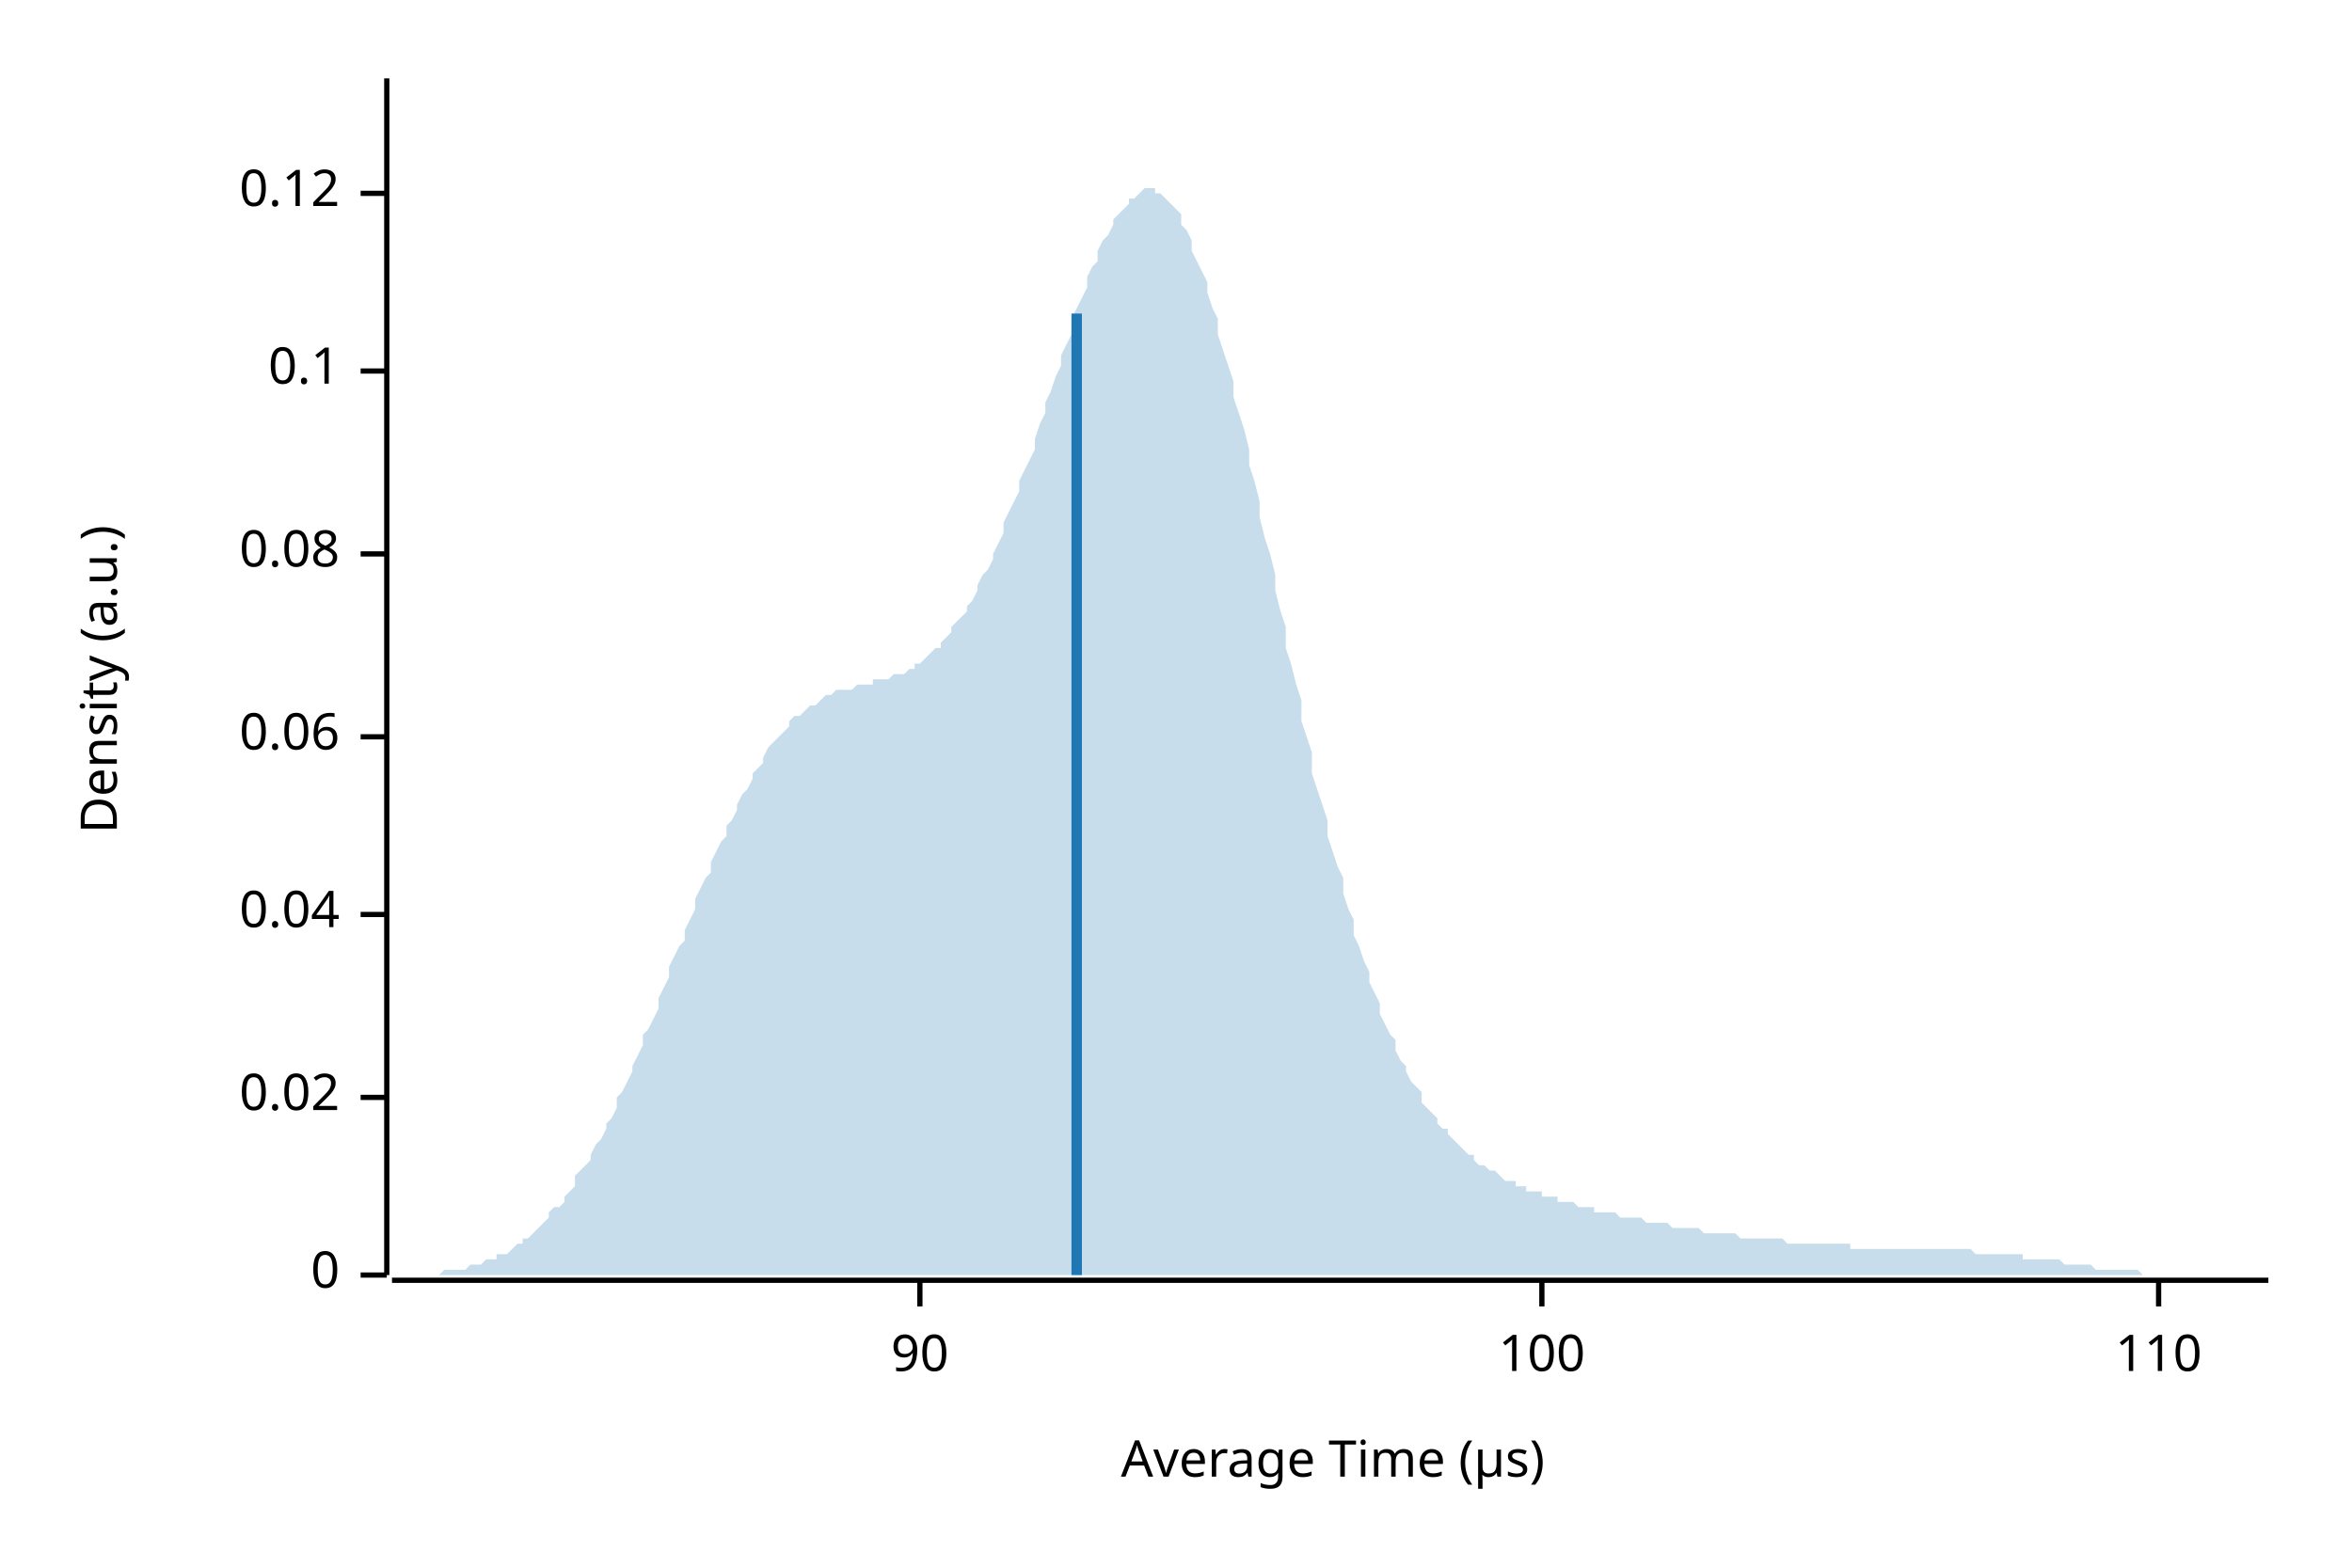
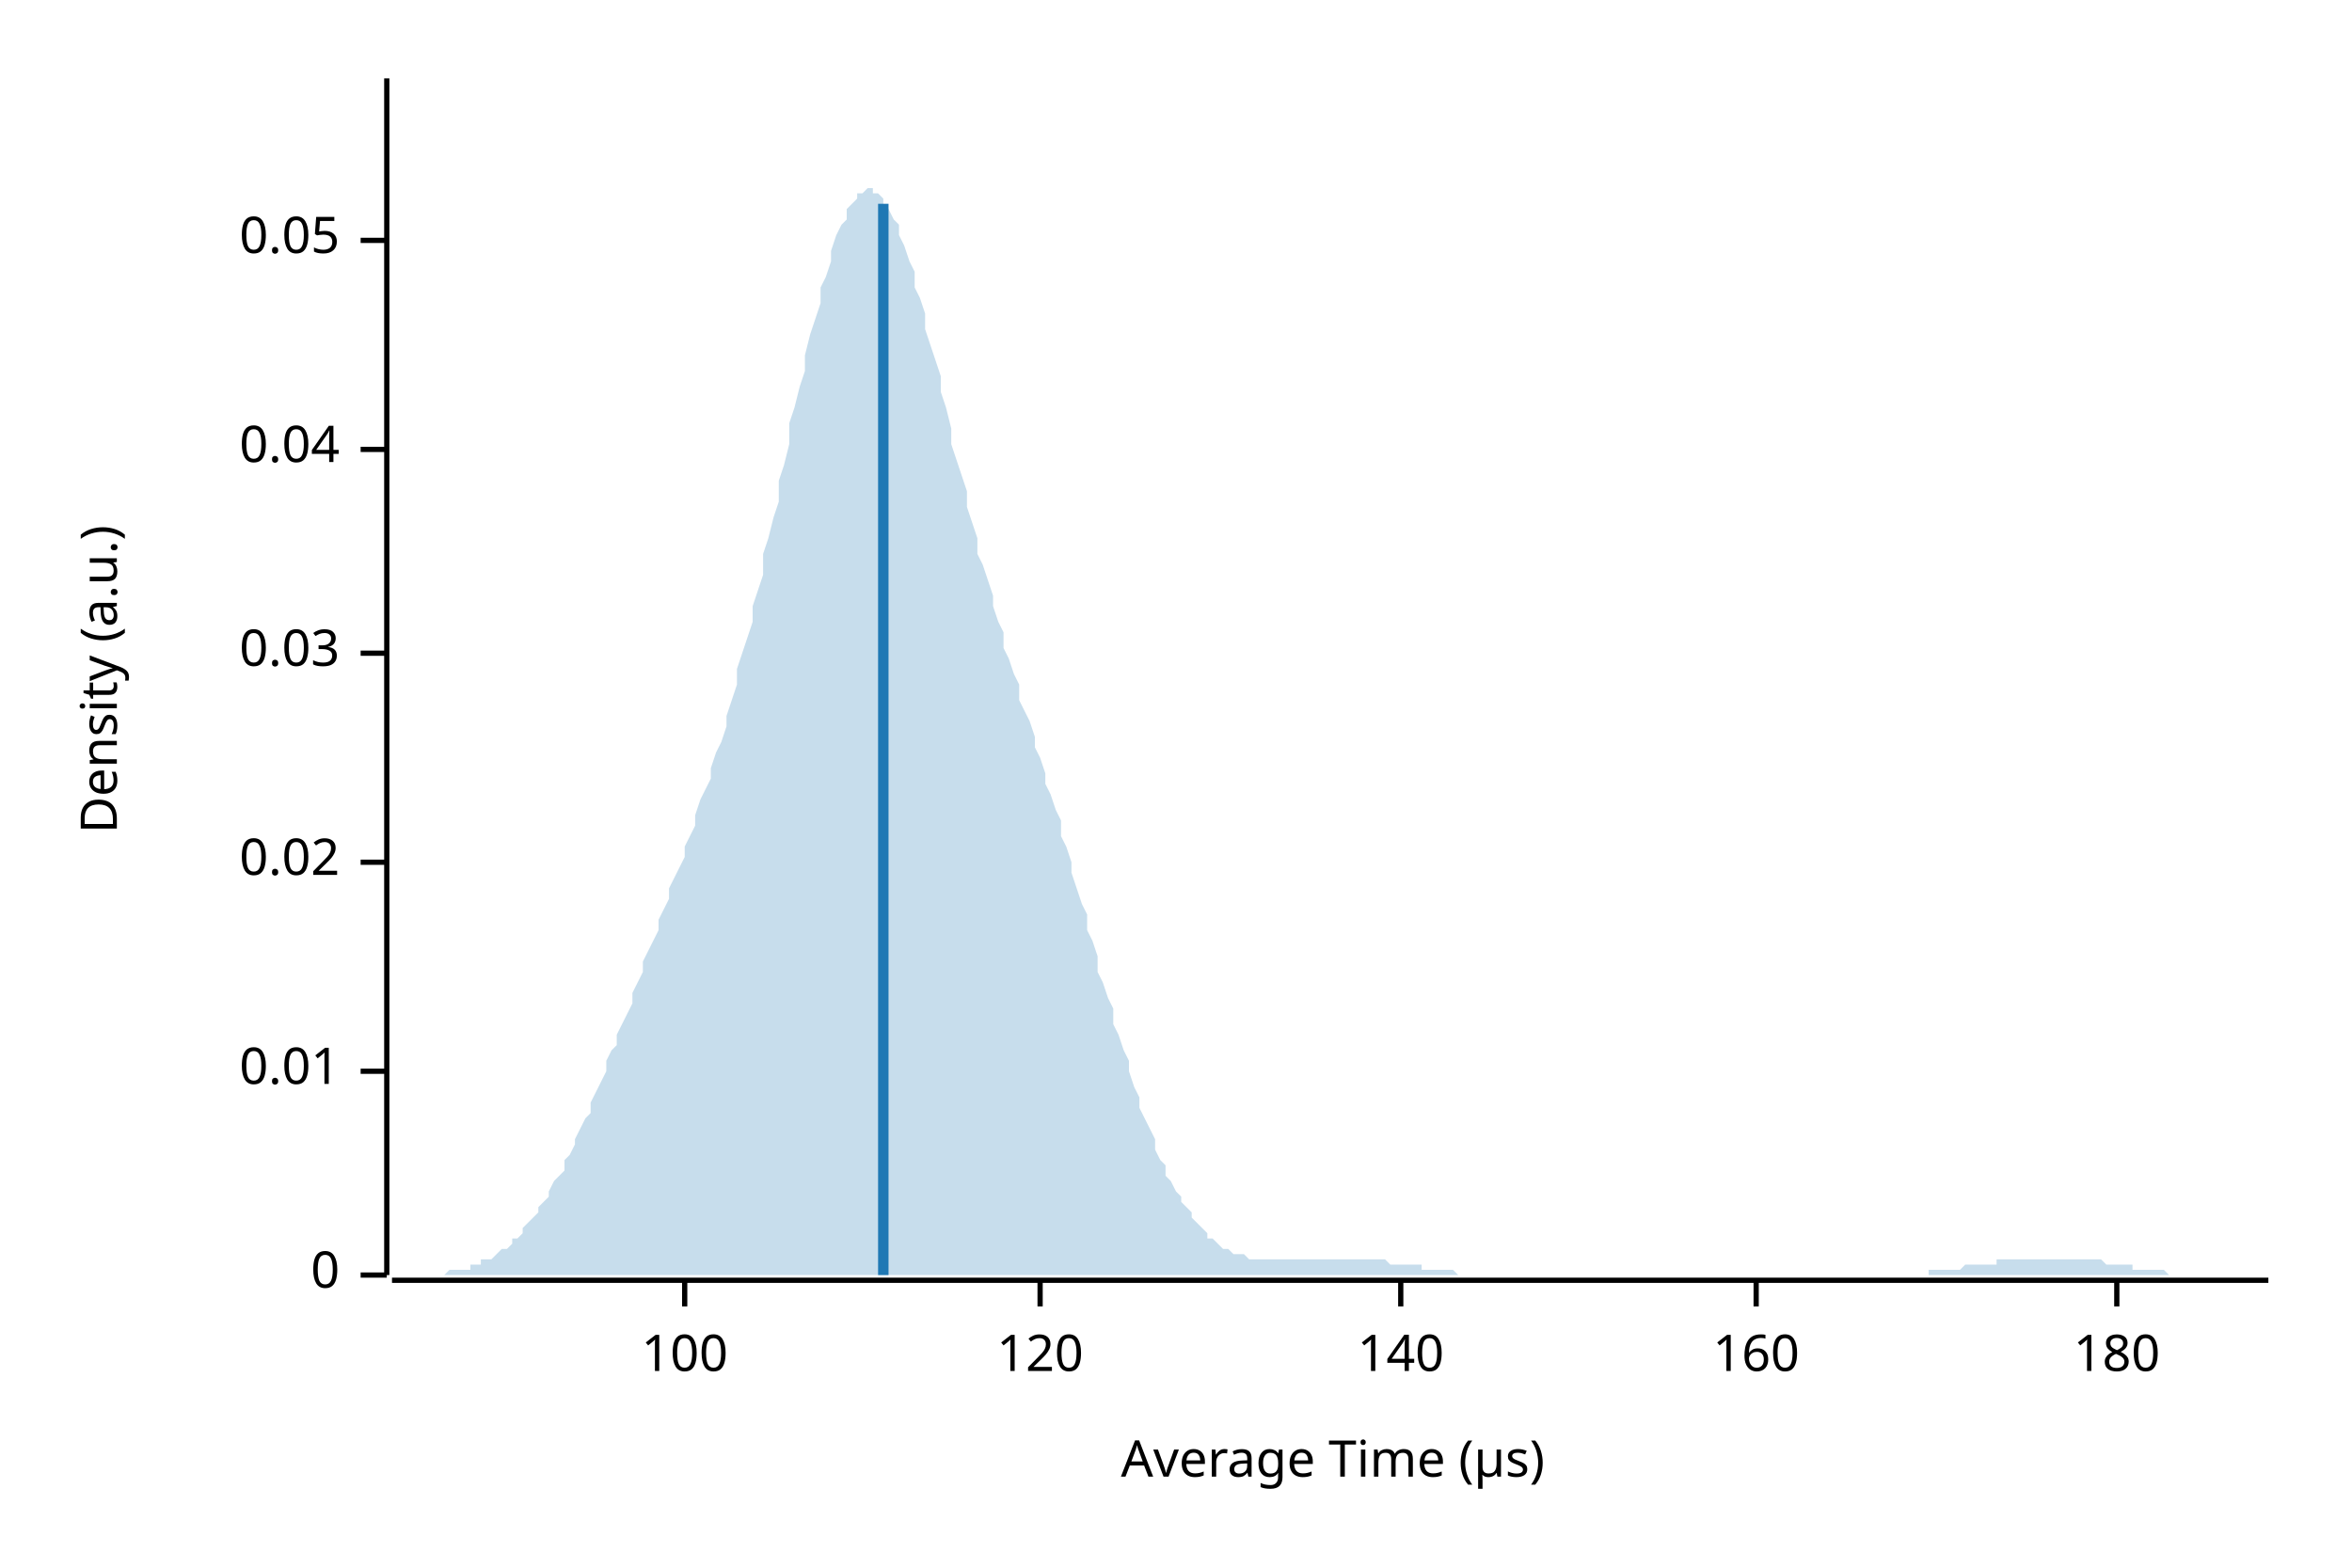
<svg xmlns="http://www.w3.org/2000/svg" width="450" height="300" viewBox="0 0 450 300">
  <text x="15" y="130" dy="0.76em" text-anchor="middle" font-family="sans-serif" font-size="9.677" opacity="1" fill="#000000" transform="rotate(270, 15, 130)">
Density (a.u.)
</text>
  <text x="255" y="285" dy="-0.5ex" text-anchor="middle" font-family="sans-serif" font-size="9.677" opacity="1" fill="#000000">
Average Time (µs)
</text>
  <polyline fill="none" opacity="1" stroke="#000000" stroke-width="1" points="74,15 74,244 " />
  <text x="65" y="244" dy="0.5ex" text-anchor="end" font-family="sans-serif" font-size="9.677" opacity="1" fill="#000000">
0
</text>
  <polyline fill="none" opacity="1" stroke="#000000" stroke-width="1" points="69,244 74,244 " />
-   <text x="65" y="210" dy="0.5ex" text-anchor="end" font-family="sans-serif" font-size="9.677" opacity="1" fill="#000000">
+   <text x="65" y="205" dy="0.5ex" text-anchor="end" font-family="sans-serif" font-size="9.677" opacity="1" fill="#000000">
+ 0.01
+ </text>
+   <polyline fill="none" opacity="1" stroke="#000000" stroke-width="1" points="69,205 74,205 " />
+   <text x="65" y="165" dy="0.5ex" text-anchor="end" font-family="sans-serif" font-size="9.677" opacity="1" fill="#000000">
0.02
</text>
-   <polyline fill="none" opacity="1" stroke="#000000" stroke-width="1" points="69,210 74,210 " />
-   <text x="65" y="175" dy="0.5ex" text-anchor="end" font-family="sans-serif" font-size="9.677" opacity="1" fill="#000000">
+   <polyline fill="none" opacity="1" stroke="#000000" stroke-width="1" points="69,165 74,165 " />
+   <text x="65" y="125" dy="0.5ex" text-anchor="end" font-family="sans-serif" font-size="9.677" opacity="1" fill="#000000">
+ 0.03
+ </text>
+   <polyline fill="none" opacity="1" stroke="#000000" stroke-width="1" points="69,125 74,125 " />
+   <text x="65" y="86" dy="0.5ex" text-anchor="end" font-family="sans-serif" font-size="9.677" opacity="1" fill="#000000">
0.04
</text>
-   <polyline fill="none" opacity="1" stroke="#000000" stroke-width="1" points="69,175 74,175 " />
-   <text x="65" y="141" dy="0.5ex" text-anchor="end" font-family="sans-serif" font-size="9.677" opacity="1" fill="#000000">
- 0.06
+   <polyline fill="none" opacity="1" stroke="#000000" stroke-width="1" points="69,86 74,86 " />
+   <text x="65" y="46" dy="0.5ex" text-anchor="end" font-family="sans-serif" font-size="9.677" opacity="1" fill="#000000">
+ 0.05
</text>
-   <polyline fill="none" opacity="1" stroke="#000000" stroke-width="1" points="69,141 74,141 " />
-   <text x="65" y="106" dy="0.5ex" text-anchor="end" font-family="sans-serif" font-size="9.677" opacity="1" fill="#000000">
- 0.08
- </text>
-   <polyline fill="none" opacity="1" stroke="#000000" stroke-width="1" points="69,106 74,106 " />
-   <text x="65" y="71" dy="0.5ex" text-anchor="end" font-family="sans-serif" font-size="9.677" opacity="1" fill="#000000">
- 0.1
- </text>
-   <polyline fill="none" opacity="1" stroke="#000000" stroke-width="1" points="69,71 74,71 " />
-   <text x="65" y="37" dy="0.5ex" text-anchor="end" font-family="sans-serif" font-size="9.677" opacity="1" fill="#000000">
- 0.12
- </text>
-   <polyline fill="none" opacity="1" stroke="#000000" stroke-width="1" points="69,37 74,37 " />
+   <polyline fill="none" opacity="1" stroke="#000000" stroke-width="1" points="69,46 74,46 " />
  <polyline fill="none" opacity="1" stroke="#000000" stroke-width="1" points="75,245 434,245 " />
-   <text x="176" y="255" dy="0.76em" text-anchor="middle" font-family="sans-serif" font-size="9.677" opacity="1" fill="#000000">
- 90
- </text>
-   <polyline fill="none" opacity="1" stroke="#000000" stroke-width="1" points="176,245 176,250 " />
-   <text x="295" y="255" dy="0.76em" text-anchor="middle" font-family="sans-serif" font-size="9.677" opacity="1" fill="#000000">
+   <text x="131" y="255" dy="0.76em" text-anchor="middle" font-family="sans-serif" font-size="9.677" opacity="1" fill="#000000">
100
</text>
-   <polyline fill="none" opacity="1" stroke="#000000" stroke-width="1" points="295,245 295,250 " />
-   <text x="413" y="255" dy="0.76em" text-anchor="middle" font-family="sans-serif" font-size="9.677" opacity="1" fill="#000000">
- 110
+   <polyline fill="none" opacity="1" stroke="#000000" stroke-width="1" points="131,245 131,250 " />
+   <text x="199" y="255" dy="0.76em" text-anchor="middle" font-family="sans-serif" font-size="9.677" opacity="1" fill="#000000">
+ 120
</text>
-   <polyline fill="none" opacity="1" stroke="#000000" stroke-width="1" points="413,245 413,250 " />
-   <polygon opacity="0.25" fill="#1F78B4" points="75,244 75,244 76,244 77,244 77,244 78,244 79,244 80,244 80,244 81,244 82,244 82,244 83,244 84,244 85,243 85,243 86,243 87,243 87,243 88,243 89,243 90,242 90,242 91,242 92,242 92,242 93,241 94,241 95,241 95,240 96,240 97,240 98,239 98,239 99,238 100,238 100,237 101,237 102,236 103,235 103,235 104,234 105,233 105,232 106,231 107,231 108,230 108,229 109,228 110,227 110,225 111,224 112,223 113,222 113,221 114,219 115,218 116,216 116,215 117,214 118,212 118,210 119,209 120,207 121,205 121,204 122,202 123,200 123,198 124,197 125,195 126,193 126,191 127,189 128,187 128,185 129,183 130,181 131,180 131,178 132,176 133,174 133,172 134,170 135,168 136,167 136,165 137,163 138,161 139,160 139,158 140,157 141,155 141,154 142,152 143,151 144,149 144,148 145,147 146,146 146,145 147,143 148,142 149,141 149,141 150,140 151,139 151,138 152,137 153,137 154,136 154,136 155,135 156,135 157,134 157,134 158,133 159,133 159,133 160,132 161,132 162,132 162,132 163,132 164,131 164,131 165,131 166,131 167,131 167,130 168,130 169,130 169,130 170,130 171,129 172,129 172,129 173,129 174,128 175,128 175,127 176,127 177,126 177,126 178,125 179,124 180,124 180,123 181,122 182,121 182,120 183,119 184,118 185,117 185,116 186,115 187,113 187,112 188,110 189,109 190,107 190,106 191,104 192,102 192,100 193,98 194,96 195,94 195,92 196,90 197,88 198,86 198,84 199,81 200,79 200,77 201,75 202,72 203,70 203,68 204,66 205,64 205,61 206,59 207,57 208,55 208,53 209,51 210,50 210,48 211,46 212,45 213,43 213,42 214,41 215,40 216,39 216,38 217,38 218,37 218,37 219,36 220,36 221,36 221,37 222,37 223,38 223,38 224,39 225,40 226,41 226,43 227,44 228,46 228,48 229,50 230,52 231,54 231,56 232,59 233,61 233,64 234,67 235,70 236,73 236,76 237,79 238,82 239,86 239,89 240,92 241,96 241,99 242,103 243,106 244,110 244,113 245,117 246,120 246,124 247,127 248,131 249,134 249,138 250,141 251,144 251,148 252,151 253,154 254,157 254,160 255,163 256,166 257,168 257,171 258,174 259,176 259,179 260,181 261,184 262,186 262,188 263,190 264,192 264,194 265,196 266,198 267,199 267,201 268,203 269,204 269,205 270,207 271,208 272,209 272,211 273,212 274,213 275,214 275,215 276,216 277,216 277,217 278,218 279,219 280,220 280,220 281,221 282,221 282,222 283,223 284,223 285,224 285,224 286,224 287,225 287,225 288,226 289,226 290,226 290,227 291,227 292,227 292,228 293,228 294,228 295,228 295,229 296,229 297,229 298,229 298,230 299,230 300,230 300,230 301,230 302,231 303,231 303,231 304,231 305,231 305,232 306,232 307,232 308,232 308,232 309,232 310,233 310,233 311,233 312,233 313,233 313,233 314,233 315,234 316,234 316,234 317,234 318,234 318,234 319,234 320,235 321,235 321,235 322,235 323,235 323,235 324,235 325,235 326,236 326,236 327,236 328,236 328,236 329,236 330,236 331,236 331,236 332,236 333,237 333,237 334,237 335,237 336,237 336,237 337,237 338,237 339,237 339,237 340,237 341,237 341,237 342,238 343,238 344,238 344,238 345,238 346,238 346,238 347,238 348,238 349,238 349,238 350,238 351,238 351,238 352,238 353,238 354,238 354,239 355,239 356,239 357,239 357,239 358,239 359,239 359,239 360,239 361,239 362,239 362,239 363,239 364,239 364,239 365,239 366,239 367,239 367,239 368,239 369,239 369,239 370,239 371,239 372,239 372,239 373,239 374,239 375,239 375,239 376,239 377,239 377,239 378,240 379,240 380,240 380,240 381,240 382,240 382,240 383,240 384,240 385,240 385,240 386,240 387,240 387,241 388,241 389,241 390,241 390,241 391,241 392,241 392,241 393,241 394,241 395,242 395,242 396,242 397,242 398,242 398,242 399,242 400,242 400,242 401,243 402,243 403,243 403,243 404,243 405,243 405,243 406,243 407,243 408,243 408,243 409,243 410,244 410,244 411,244 412,244 413,244 413,244 414,244 415,244 416,244 416,244 417,244 418,244 418,244 419,244 420,244 421,244 421,244 422,244 423,244 423,244 424,244 425,244 426,244 426,244 427,244 428,244 428,244 429,244 430,244 431,244 431,244 432,244 433,244 434,244 434,244 75,244 " />
-   <polyline fill="none" opacity="1" stroke="#1F78B4" stroke-width="2" points="206,244 206,60 " />
+   <polyline fill="none" opacity="1" stroke="#000000" stroke-width="1" points="199,245 199,250 " />
+   <text x="268" y="255" dy="0.76em" text-anchor="middle" font-family="sans-serif" font-size="9.677" opacity="1" fill="#000000">
+ 140
+ </text>
+   <polyline fill="none" opacity="1" stroke="#000000" stroke-width="1" points="268,245 268,250 " />
+   <text x="336" y="255" dy="0.76em" text-anchor="middle" font-family="sans-serif" font-size="9.677" opacity="1" fill="#000000">
+ 160
+ </text>
+   <polyline fill="none" opacity="1" stroke="#000000" stroke-width="1" points="336,245 336,250 " />
+   <text x="405" y="255" dy="0.76em" text-anchor="middle" font-family="sans-serif" font-size="9.677" opacity="1" fill="#000000">
+ 180
+ </text>
+   <polyline fill="none" opacity="1" stroke="#000000" stroke-width="1" points="405,245 405,250 " />
+   <polygon opacity="0.25" fill="#1F78B4" points="75,244 75,244 76,244 77,244 77,244 78,244 79,244 80,244 80,244 81,244 82,244 82,244 83,244 84,244 85,244 85,244 86,243 87,243 87,243 88,243 89,243 90,243 90,242 91,242 92,242 92,241 93,241 94,241 95,240 95,240 96,239 97,239 98,238 98,237 99,237 100,236 100,235 101,234 102,233 103,232 103,231 104,230 105,229 105,228 106,226 107,225 108,224 108,222 109,221 110,219 110,218 111,216 112,214 113,213 113,211 114,209 115,207 116,205 116,203 117,201 118,200 118,198 119,196 120,194 121,192 121,190 122,188 123,186 123,184 124,182 125,180 126,178 126,176 127,174 128,172 128,170 129,168 130,166 131,164 131,162 132,160 133,158 133,156 134,153 135,151 136,149 136,147 137,144 138,142 139,139 139,137 140,134 141,131 141,128 142,125 143,122 144,119 144,116 145,113 146,110 146,106 147,103 148,99 149,96 149,92 150,89 151,85 151,81 152,78 153,74 154,71 154,68 155,64 156,61 157,58 157,55 158,53 159,50 159,48 160,45 161,43 162,42 162,40 163,39 164,38 164,37 165,37 166,36 167,36 167,37 168,37 169,38 169,39 170,40 171,42 172,43 172,45 173,47 174,50 175,52 175,55 176,57 177,60 177,63 178,66 179,69 180,72 180,75 181,78 182,82 182,85 183,88 184,91 185,94 185,97 186,100 187,103 187,106 188,108 189,111 190,114 190,116 191,119 192,121 192,124 193,126 194,129 195,131 195,134 196,136 197,138 198,141 198,143 199,145 200,148 200,150 201,152 202,155 203,157 203,160 204,162 205,165 205,167 206,170 207,173 208,175 208,178 209,180 210,183 210,186 211,188 212,191 213,193 213,196 214,198 215,201 216,203 216,205 217,208 218,210 218,212 219,214 220,216 221,218 221,220 222,222 223,223 223,225 224,226 225,228 226,229 226,230 227,231 228,232 228,233 229,234 230,235 231,236 231,237 232,237 233,238 233,238 234,239 235,239 236,240 236,240 237,240 238,240 239,241 239,241 240,241 241,241 241,241 242,241 243,241 244,241 244,241 245,241 246,241 246,241 247,241 248,241 249,241 249,241 250,241 251,241 251,241 252,241 253,241 254,241 254,241 255,241 256,241 257,241 257,241 258,241 259,241 259,241 260,241 261,241 262,241 262,241 263,241 264,241 264,241 265,241 266,242 267,242 267,242 268,242 269,242 269,242 270,242 271,242 272,242 272,243 273,243 274,243 275,243 275,243 276,243 277,243 277,243 278,243 279,244 280,244 280,244 281,244 282,244 282,244 283,244 284,244 285,244 285,244 286,244 287,244 287,244 288,244 289,244 290,244 290,244 291,244 292,244 292,244 293,244 294,244 295,244 295,244 296,244 297,244 298,244 298,244 299,244 300,244 300,244 301,244 302,244 303,244 303,244 304,244 305,244 305,244 306,244 307,244 308,244 308,244 309,244 310,244 310,244 311,244 312,244 313,244 313,244 314,244 315,244 316,244 316,244 317,244 318,244 318,244 319,244 320,244 321,244 321,244 322,244 323,244 323,244 324,244 325,244 326,244 326,244 327,244 328,244 328,244 329,244 330,244 331,244 331,244 332,244 333,244 333,244 334,244 335,244 336,244 336,244 337,244 338,244 339,244 339,244 340,244 341,244 341,244 342,244 343,244 344,244 344,244 345,244 346,244 346,244 347,244 348,244 349,244 349,244 350,244 351,244 351,244 352,244 353,244 354,244 354,244 355,244 356,244 357,244 357,244 358,244 359,244 359,244 360,244 361,244 362,244 362,244 363,244 364,244 364,244 365,244 366,244 367,244 367,244 368,244 369,244 369,243 370,243 371,243 372,243 372,243 373,243 374,243 375,243 375,243 376,242 377,242 377,242 378,242 379,242 380,242 380,242 381,242 382,242 382,241 383,241 384,241 385,241 385,241 386,241 387,241 387,241 388,241 389,241 390,241 390,241 391,241 392,241 392,241 393,241 394,241 395,241 395,241 396,241 397,241 398,241 398,241 399,241 400,241 400,241 401,241 402,241 403,242 403,242 404,242 405,242 405,242 406,242 407,242 408,242 408,243 409,243 410,243 410,243 411,243 412,243 413,243 413,243 414,243 415,244 416,244 416,244 417,244 418,244 418,244 419,244 420,244 421,244 421,244 422,244 423,244 423,244 424,244 425,244 426,244 426,244 427,244 428,244 428,244 429,244 430,244 431,244 431,244 432,244 433,244 434,244 434,244 75,244 " />
+   <polyline fill="none" opacity="1" stroke="#1F78B4" stroke-width="2" points="169,244 169,39 " />
</svg>
